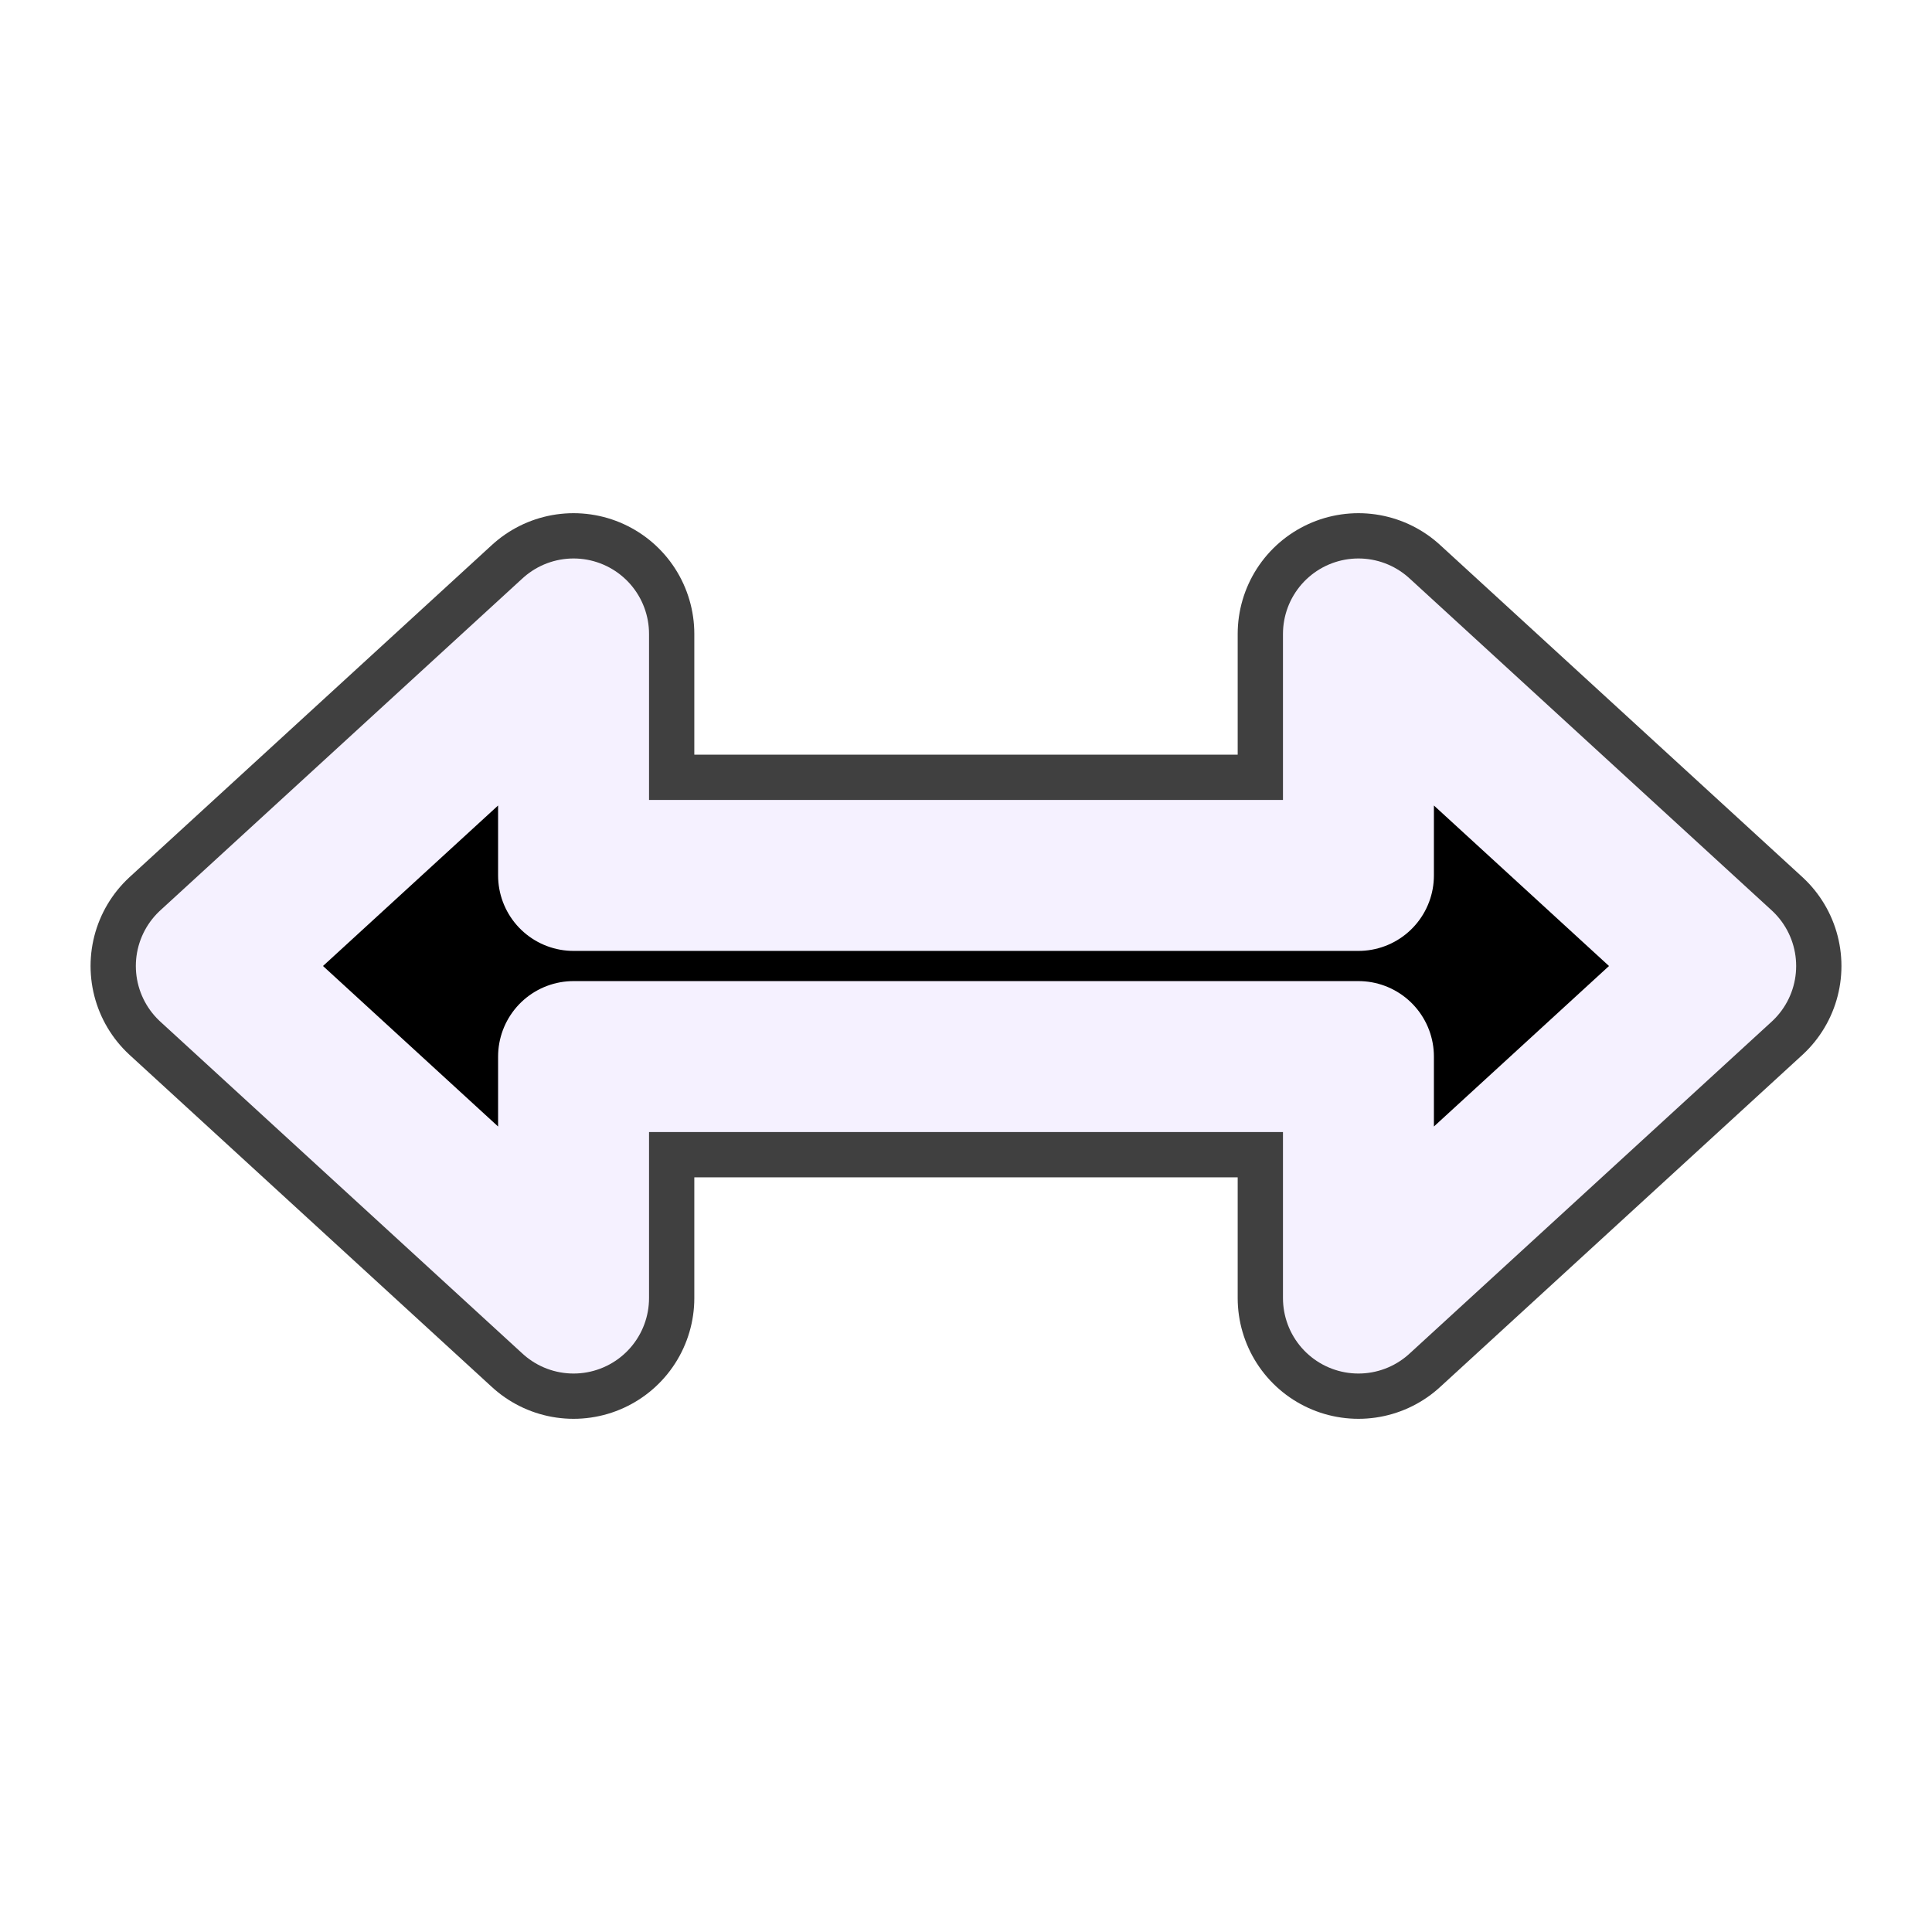
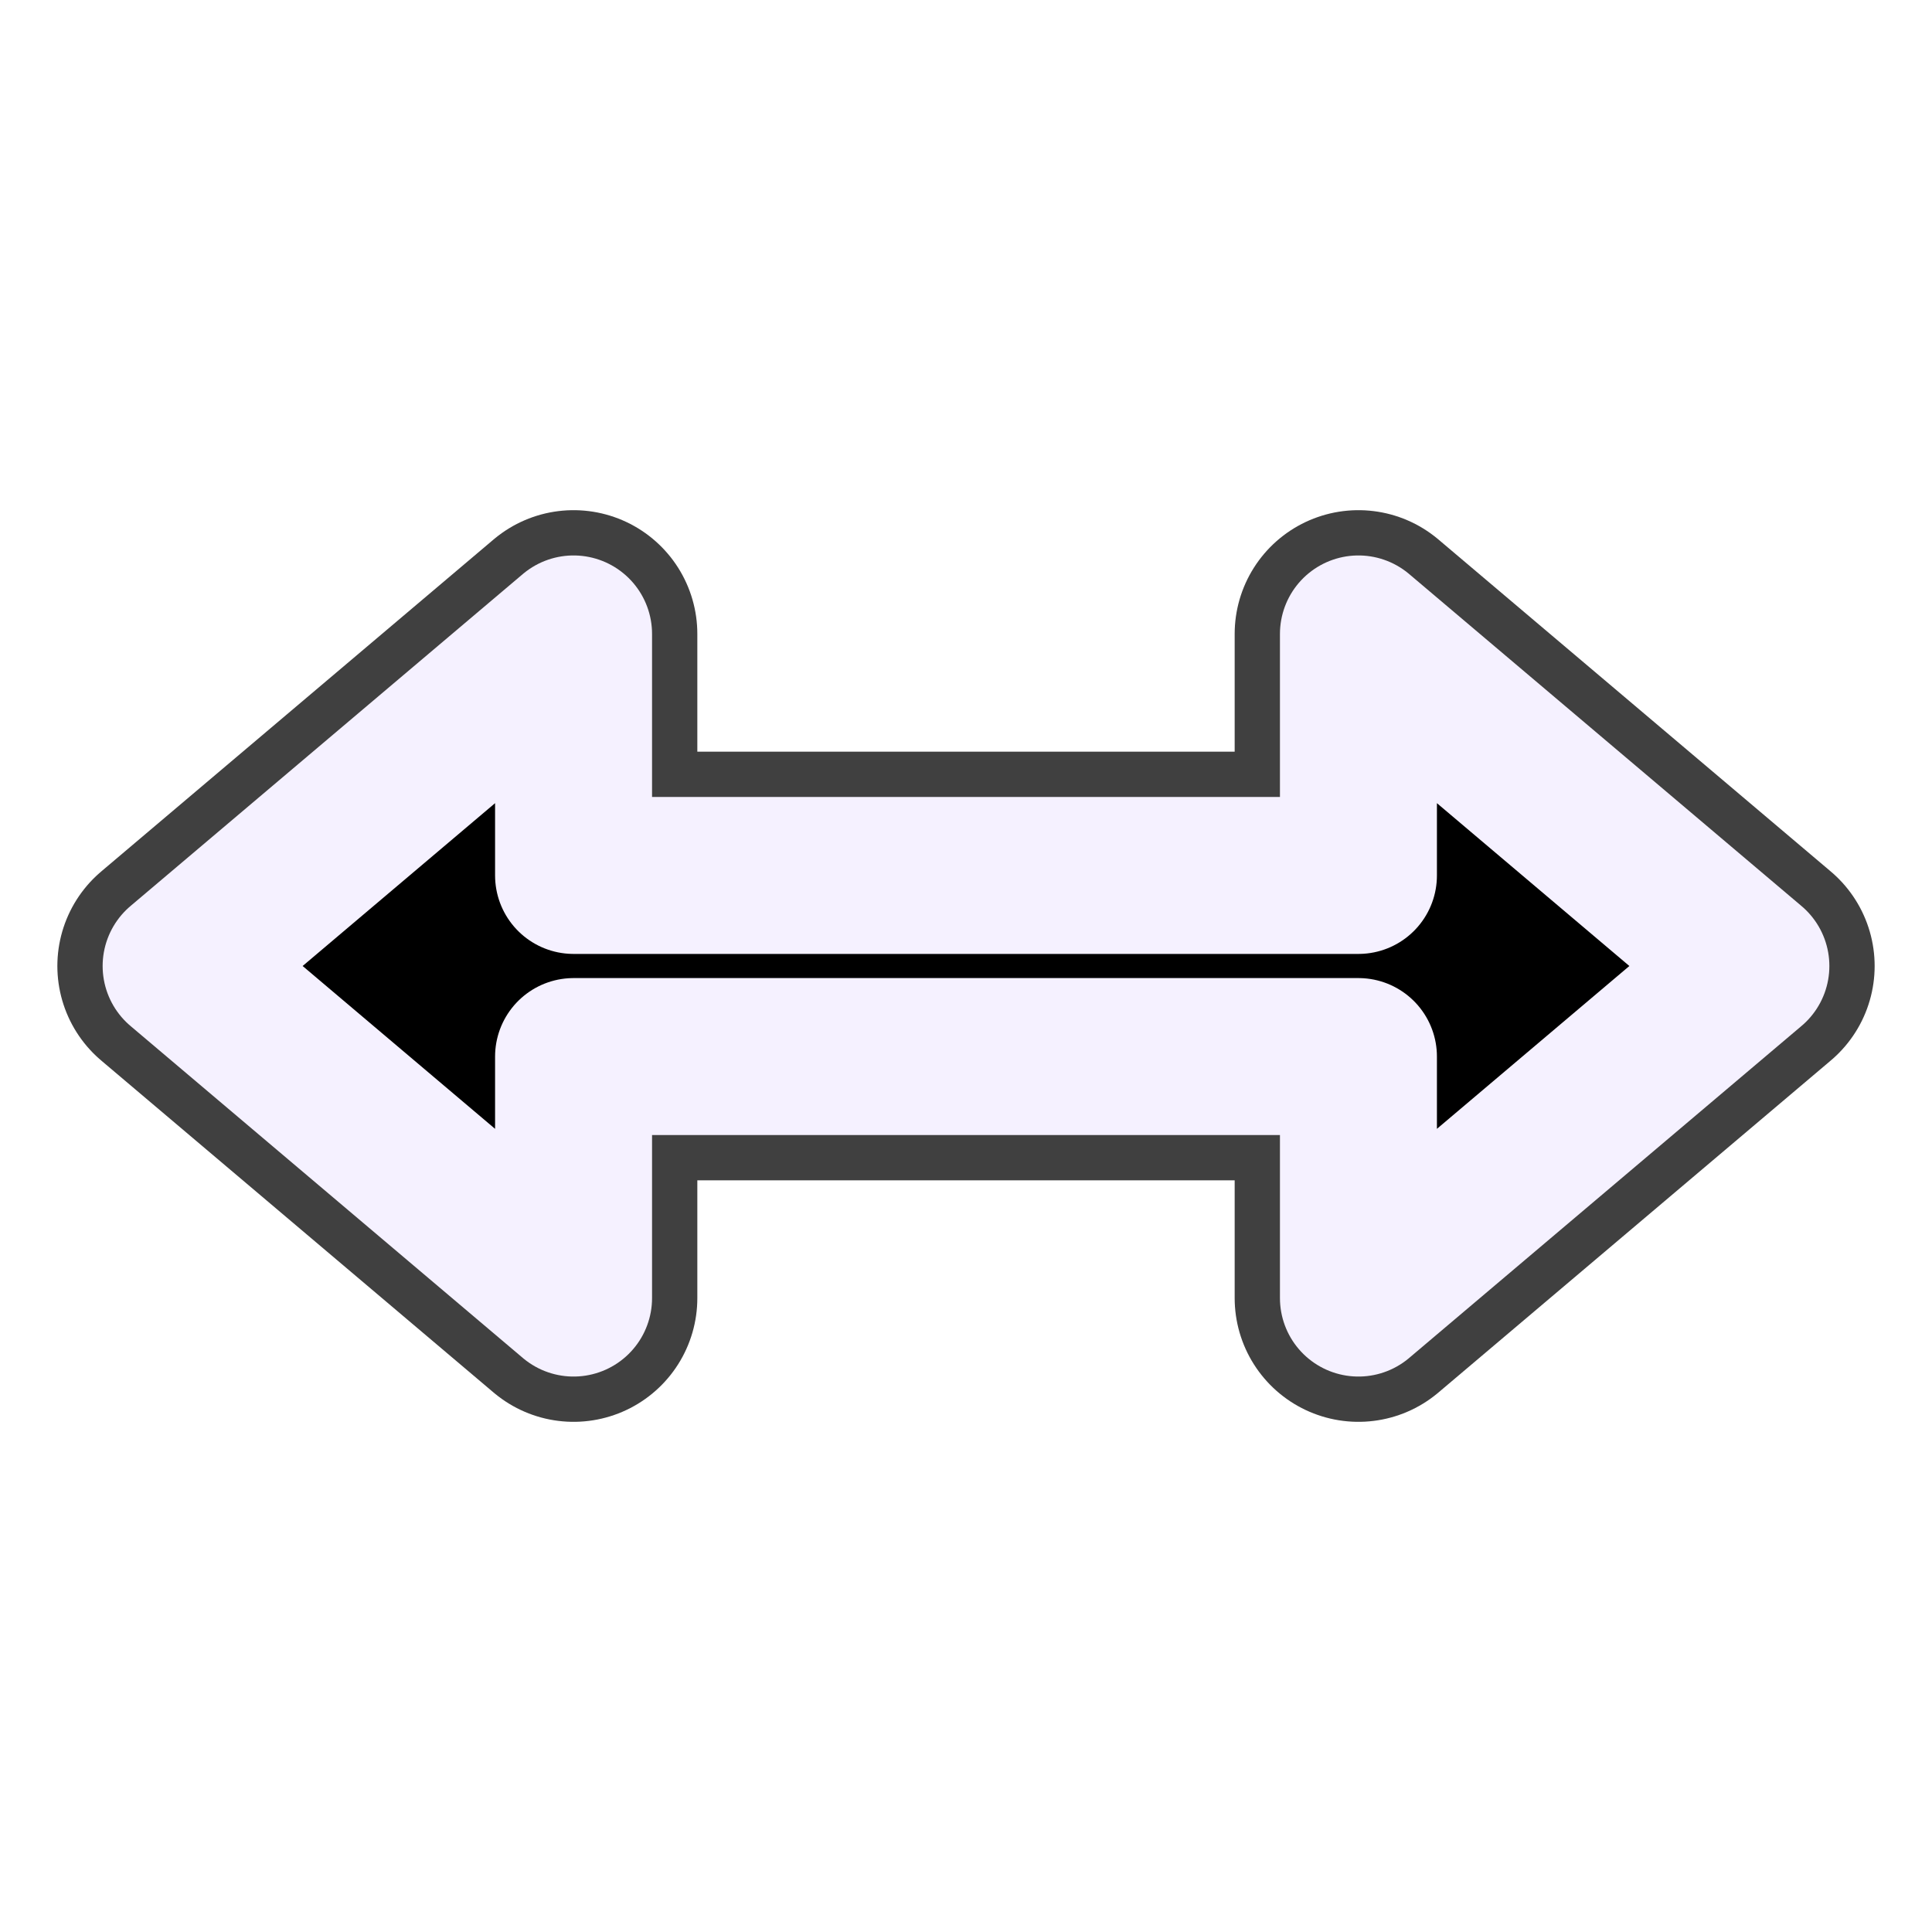
<svg xmlns="http://www.w3.org/2000/svg" viewBox="0 0 64 64" width="64" height="64">
  <defs>
    <style>
      .contrast-stroke {
        stroke: #000000;
        stroke-opacity: 0.75;
-         stroke-width: 8.0;
+         stroke-width: 8.2;
        stroke-linecap: round;
        stroke-linejoin: round;
        fill: #000000;
      }
      .outline-stroke {
        stroke: #F5F1FF;
-         stroke-width: 5.0;
+         stroke-width: 5.2;
        stroke-linecap: round;
        stroke-linejoin: round;
        fill: #000000;
      }
      .contrast-stroke-hollow {
        stroke: #000000;
        stroke-opacity: 0.75;
-         stroke-width: 8.0;
+         stroke-width: 8.2;
        stroke-linecap: round;
        stroke-linejoin: round;
        fill: none;
      }
      .outline-stroke-hollow {
        stroke: #F5F1FF;
-         stroke-width: 5.0;
+         stroke-width: 5.2;
        stroke-linecap: round;
        stroke-linejoin: round;
        fill: none;
      }
      .contrast-stroke-lean {
        stroke: #000000;
        stroke-opacity: 0.75;
-         stroke-width: 6.8;
+         stroke-width: 7.0;
        stroke-linecap: round;
        stroke-linejoin: round;
        fill: #000000;
      }
      .outline-stroke-lean {
        stroke: #F5F1FF;
-         stroke-width: 4.0;
+         stroke-width: 4.2;
        stroke-linecap: round;
        stroke-linejoin: round;
        fill: #000000;
      }
      .accent-fill {
        fill: #B18CFF;
      }
      .accent-stroke {
        stroke: #B18CFF;
-         stroke-width: 5.0;
+         stroke-width: 5.2;
        stroke-linecap: round;
        stroke-linejoin: round;
        fill: none;
      }
      .contrast-fill {
        fill: #000000;
        fill-opacity: 0.75;
      }
      .solid-black {
        fill: #000000;
      }
    </style>
  </defs>
-   <path class="contrast-stroke" d="M 19 21 L 7 32 L 19 43 L 19 35 L 45 35 L 45 43 L 57 32 L 45 21 L 45 29 L 19 29 Z" />
-   <path class="outline-stroke" d="M 19 21 L 7 32 L 19 43 L 19 35 L 45 35 L 45 43 L 57 32 L 45 21 L 45 29 L 19 29 Z" />
+   <path class="contrast-stroke" d="M 19 21 L 6 32 L 19 43 L 19 35 L 45 35 L 45 43 L 58 32 L 45 21 L 45 29 L 19 29 Z" />
+   <path class="outline-stroke" d="M 19 21 L 6 32 L 19 43 L 19 35 L 45 35 L 45 43 L 58 32 L 45 21 L 45 29 L 19 29 Z" />
</svg>
